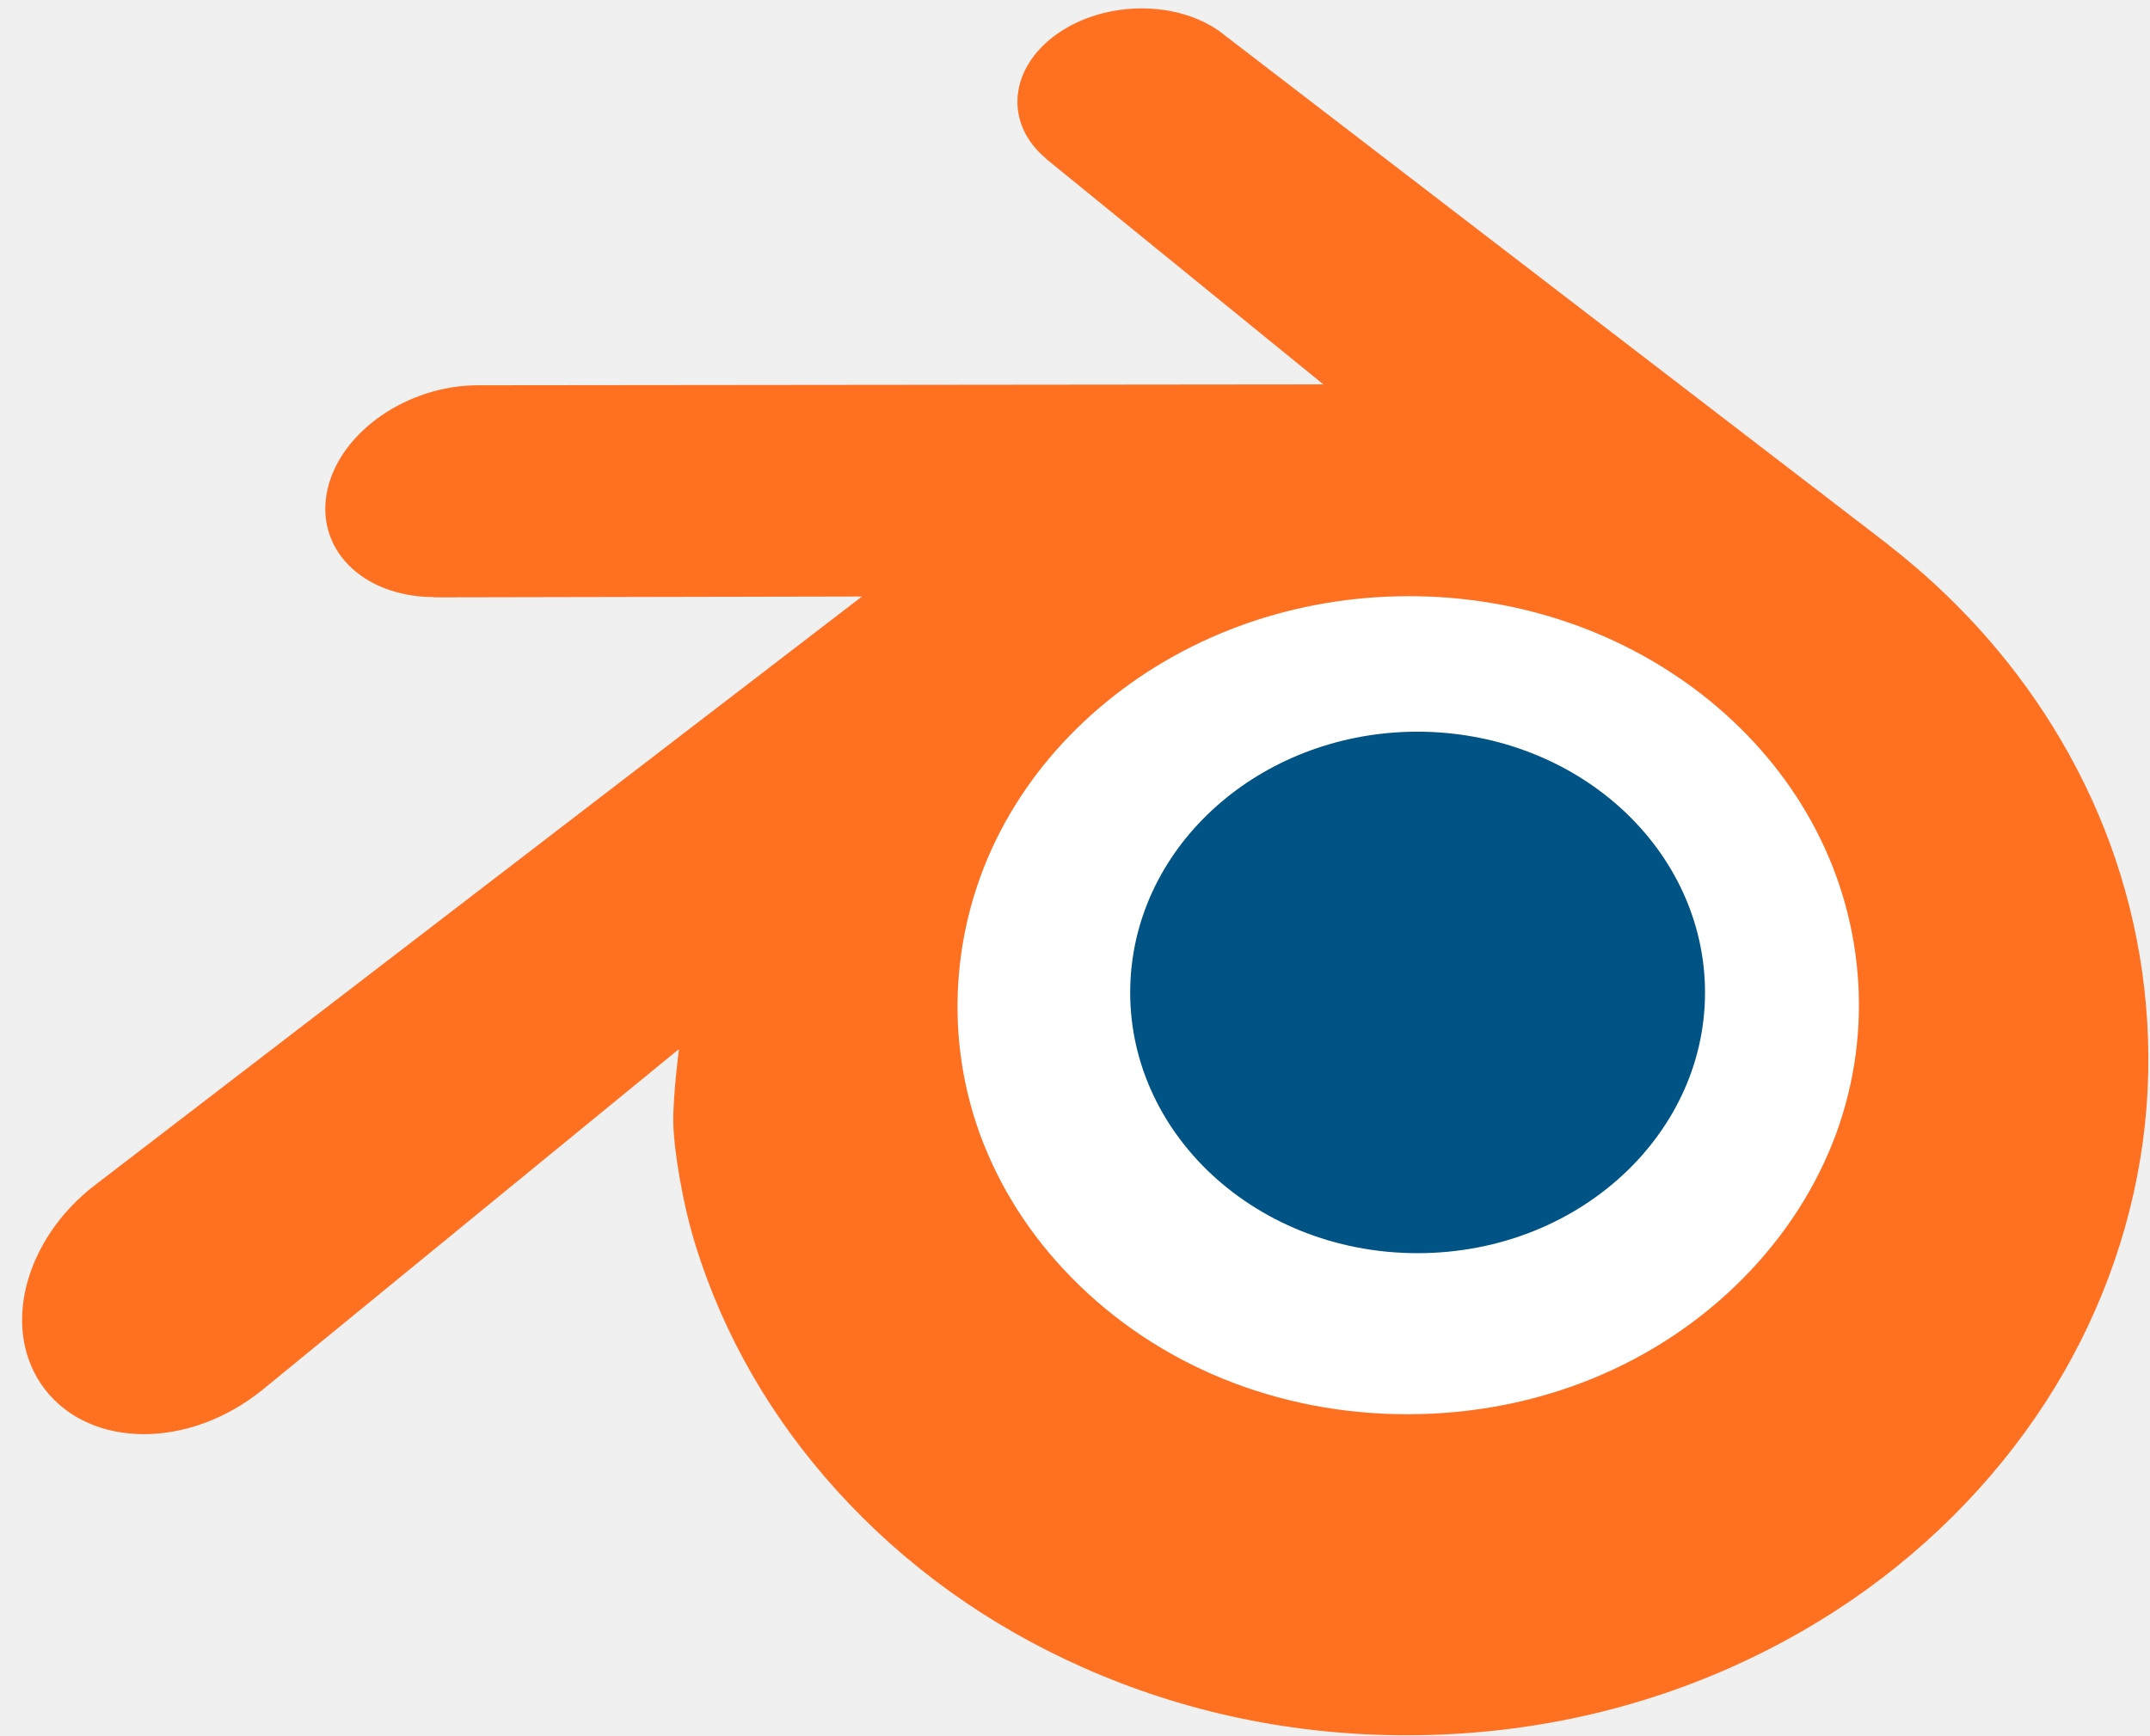
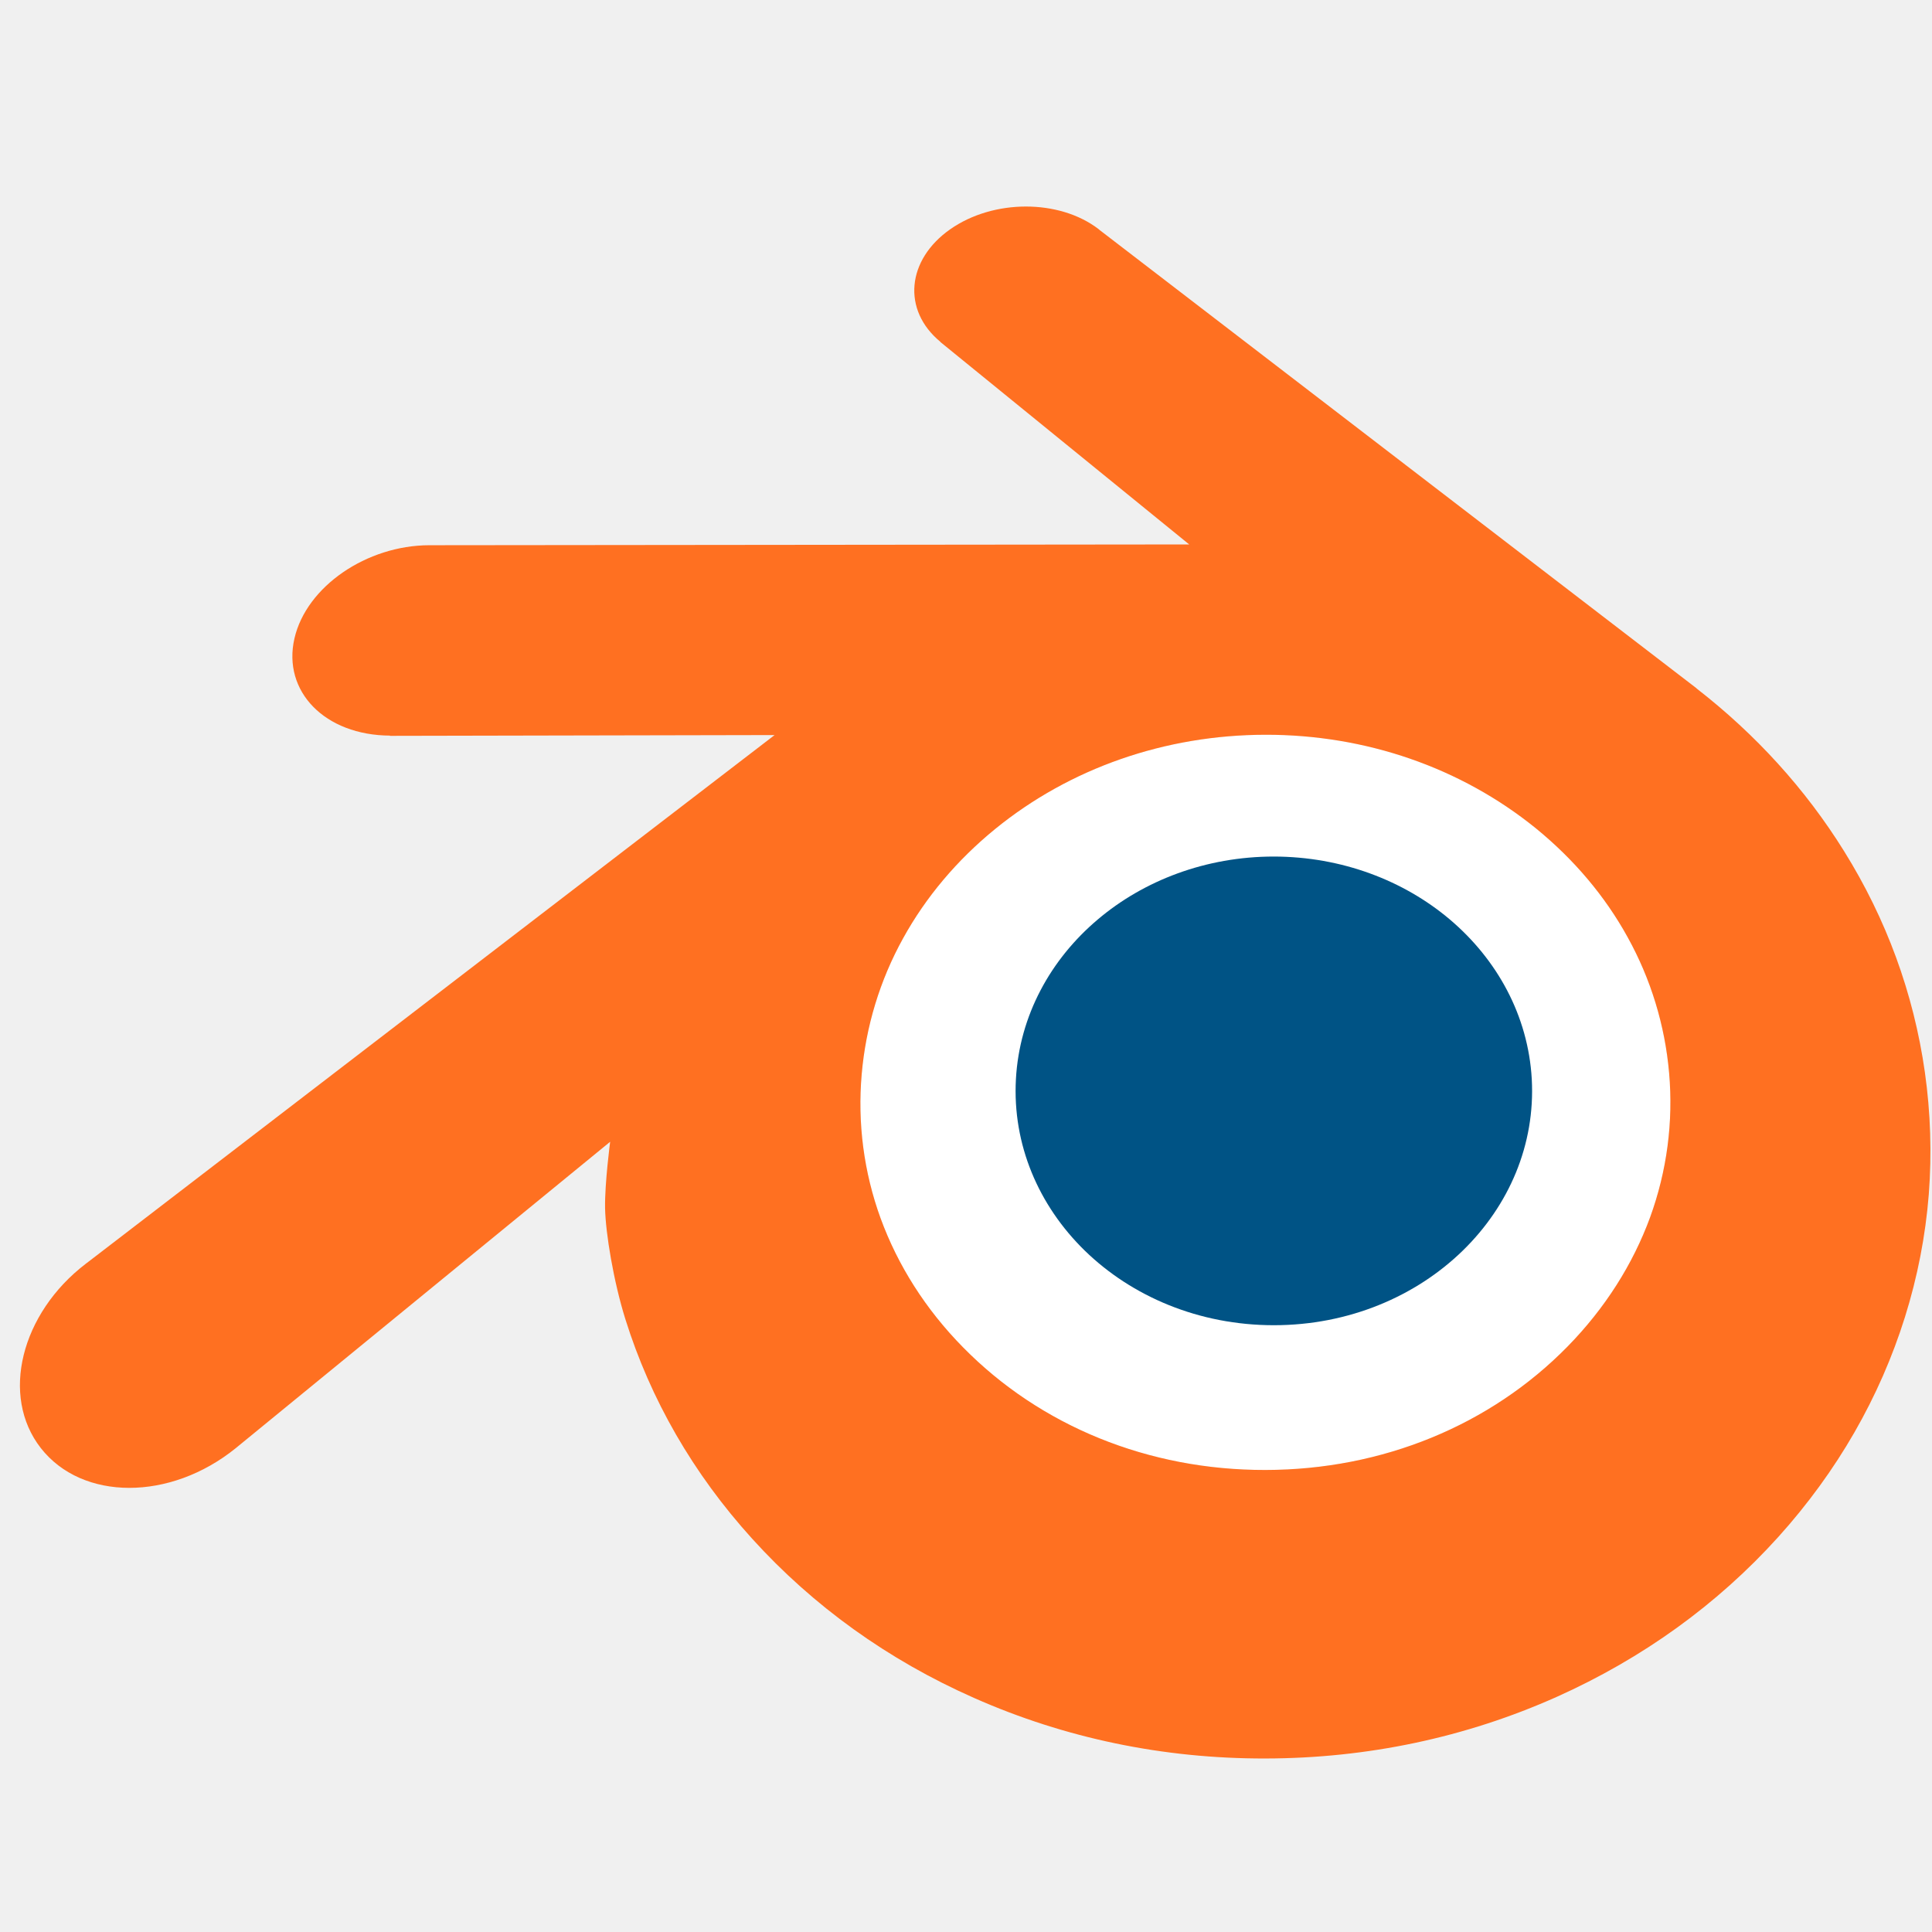
- <svg xmlns="http://www.w3.org/2000/svg" class="icon-workshop" height="80" preserveAspectRatio="xMidYMid meet" viewBox=".1 16.7 2472.8 1996.5">
+ <svg xmlns="http://www.w3.org/2000/svg" class="icon-workshop" width="80" height="80" viewBox="0 0 2473 1997">
  <path d="m2006.5 1485.6c-98.8 100.8-237 157.8-386.7 158-149.8.3-288.1-56.3-386.9-156.8-48.3-49-83.7-105.2-105.7-165.3-21.5-59-29.7-122.1-24.2-184.6 5.3-61 23.3-120.3 53-173.9 28.9-52.4 68.6-99.7 117.6-139.7 96-78.3 218.2-120.6 346.2-120.8s250.1 41.9 346.2 119.8c48.9 39.9 88.6 87 117.4 139.3 29.7 53.6 47.8 112.8 53.1 173.8 5.5 62.6-2.8 125.6-24.3 184.7-22 60-57.5 116.3-105.7 165.5z" fill="#fff" />
  <path d="m1300.4 1143.3c4.5-81.5 44.5-153.4 104.7-204.3 59.1-50.1 138.7-80.6 225.4-80.6 86.8.1 166.3 30.6 225.4 80.6 60.2 51 100.2 122.8 104.8 204.3 4.6 83.8-29.1 161.7-88.2 219.4-60.2 58.7-146 95.6-242 95.6s-181.9-36.9-242.1-95.6c-59-57.7-92.6-135.6-88-219.4z" fill="#005385" />
  <path d="m774.5 1308.3c.6 31.8 10.8 93.8 26 142.3 32.1 102.5 86.5 197.4 162.3 281 77.8 85.9 173.4 154.9 284 203.8 116.3 51.5 242.2 77.8 372.9 77.5 130.7-.2 256.6-26.9 372.8-78.8 110.5-49.5 206.1-118.7 283.8-204.8 75.7-84 130-179 162.1-281.5 16-51.1 26.3-103.8 30.5-157.1 4-52 2.3-104.4-5-156.1-14.4-101.4-49.5-196.5-103.5-283.2-49.5-79.6-113.1-149.4-188.8-208.2l.1-.1-763.8-586.4c-.6-.5-1.3-1.1-1.9-1.6-50.3-38.4-134.5-38.3-189.6.3-55.8 39-62.1 103.5-12.6 144.2l-.2.1 318.6 259.2-971.3 1h-1.3c-80.2.1-157.4 52.8-172.7 119.3-15.6 67.8 38.9 124 122.4 124.4l-.1.3 492.3-1-878.5 674.3c-1.1.9-2.3 1.7-3.3 2.5-82.8 63.4-109.6 169-57.5 235.8 53 67.9 165.6 68 249.4.3l479.4-392.3s-7 53-6.5 84.8zm1232 177.3c-98.8 100.8-237 157.8-386.7 158-149.8.3-288.1-56.3-386.9-156.8-48.3-49-83.7-105.2-105.7-165.3-21.5-59-29.7-122.1-24.2-184.6 5.3-61 23.3-120.3 53-173.9 28.9-52.4 68.6-99.7 117.6-139.7 96-78.3 218.2-120.6 346.2-120.8s250.1 41.9 346.2 119.8c48.9 39.9 88.6 87 117.4 139.3 29.7 53.6 47.8 112.8 53.1 173.8 5.5 62.6-2.8 125.6-24.3 184.7-22 60-57.5 116.3-105.7 165.5z" fill="#ff7021" />
</svg>
